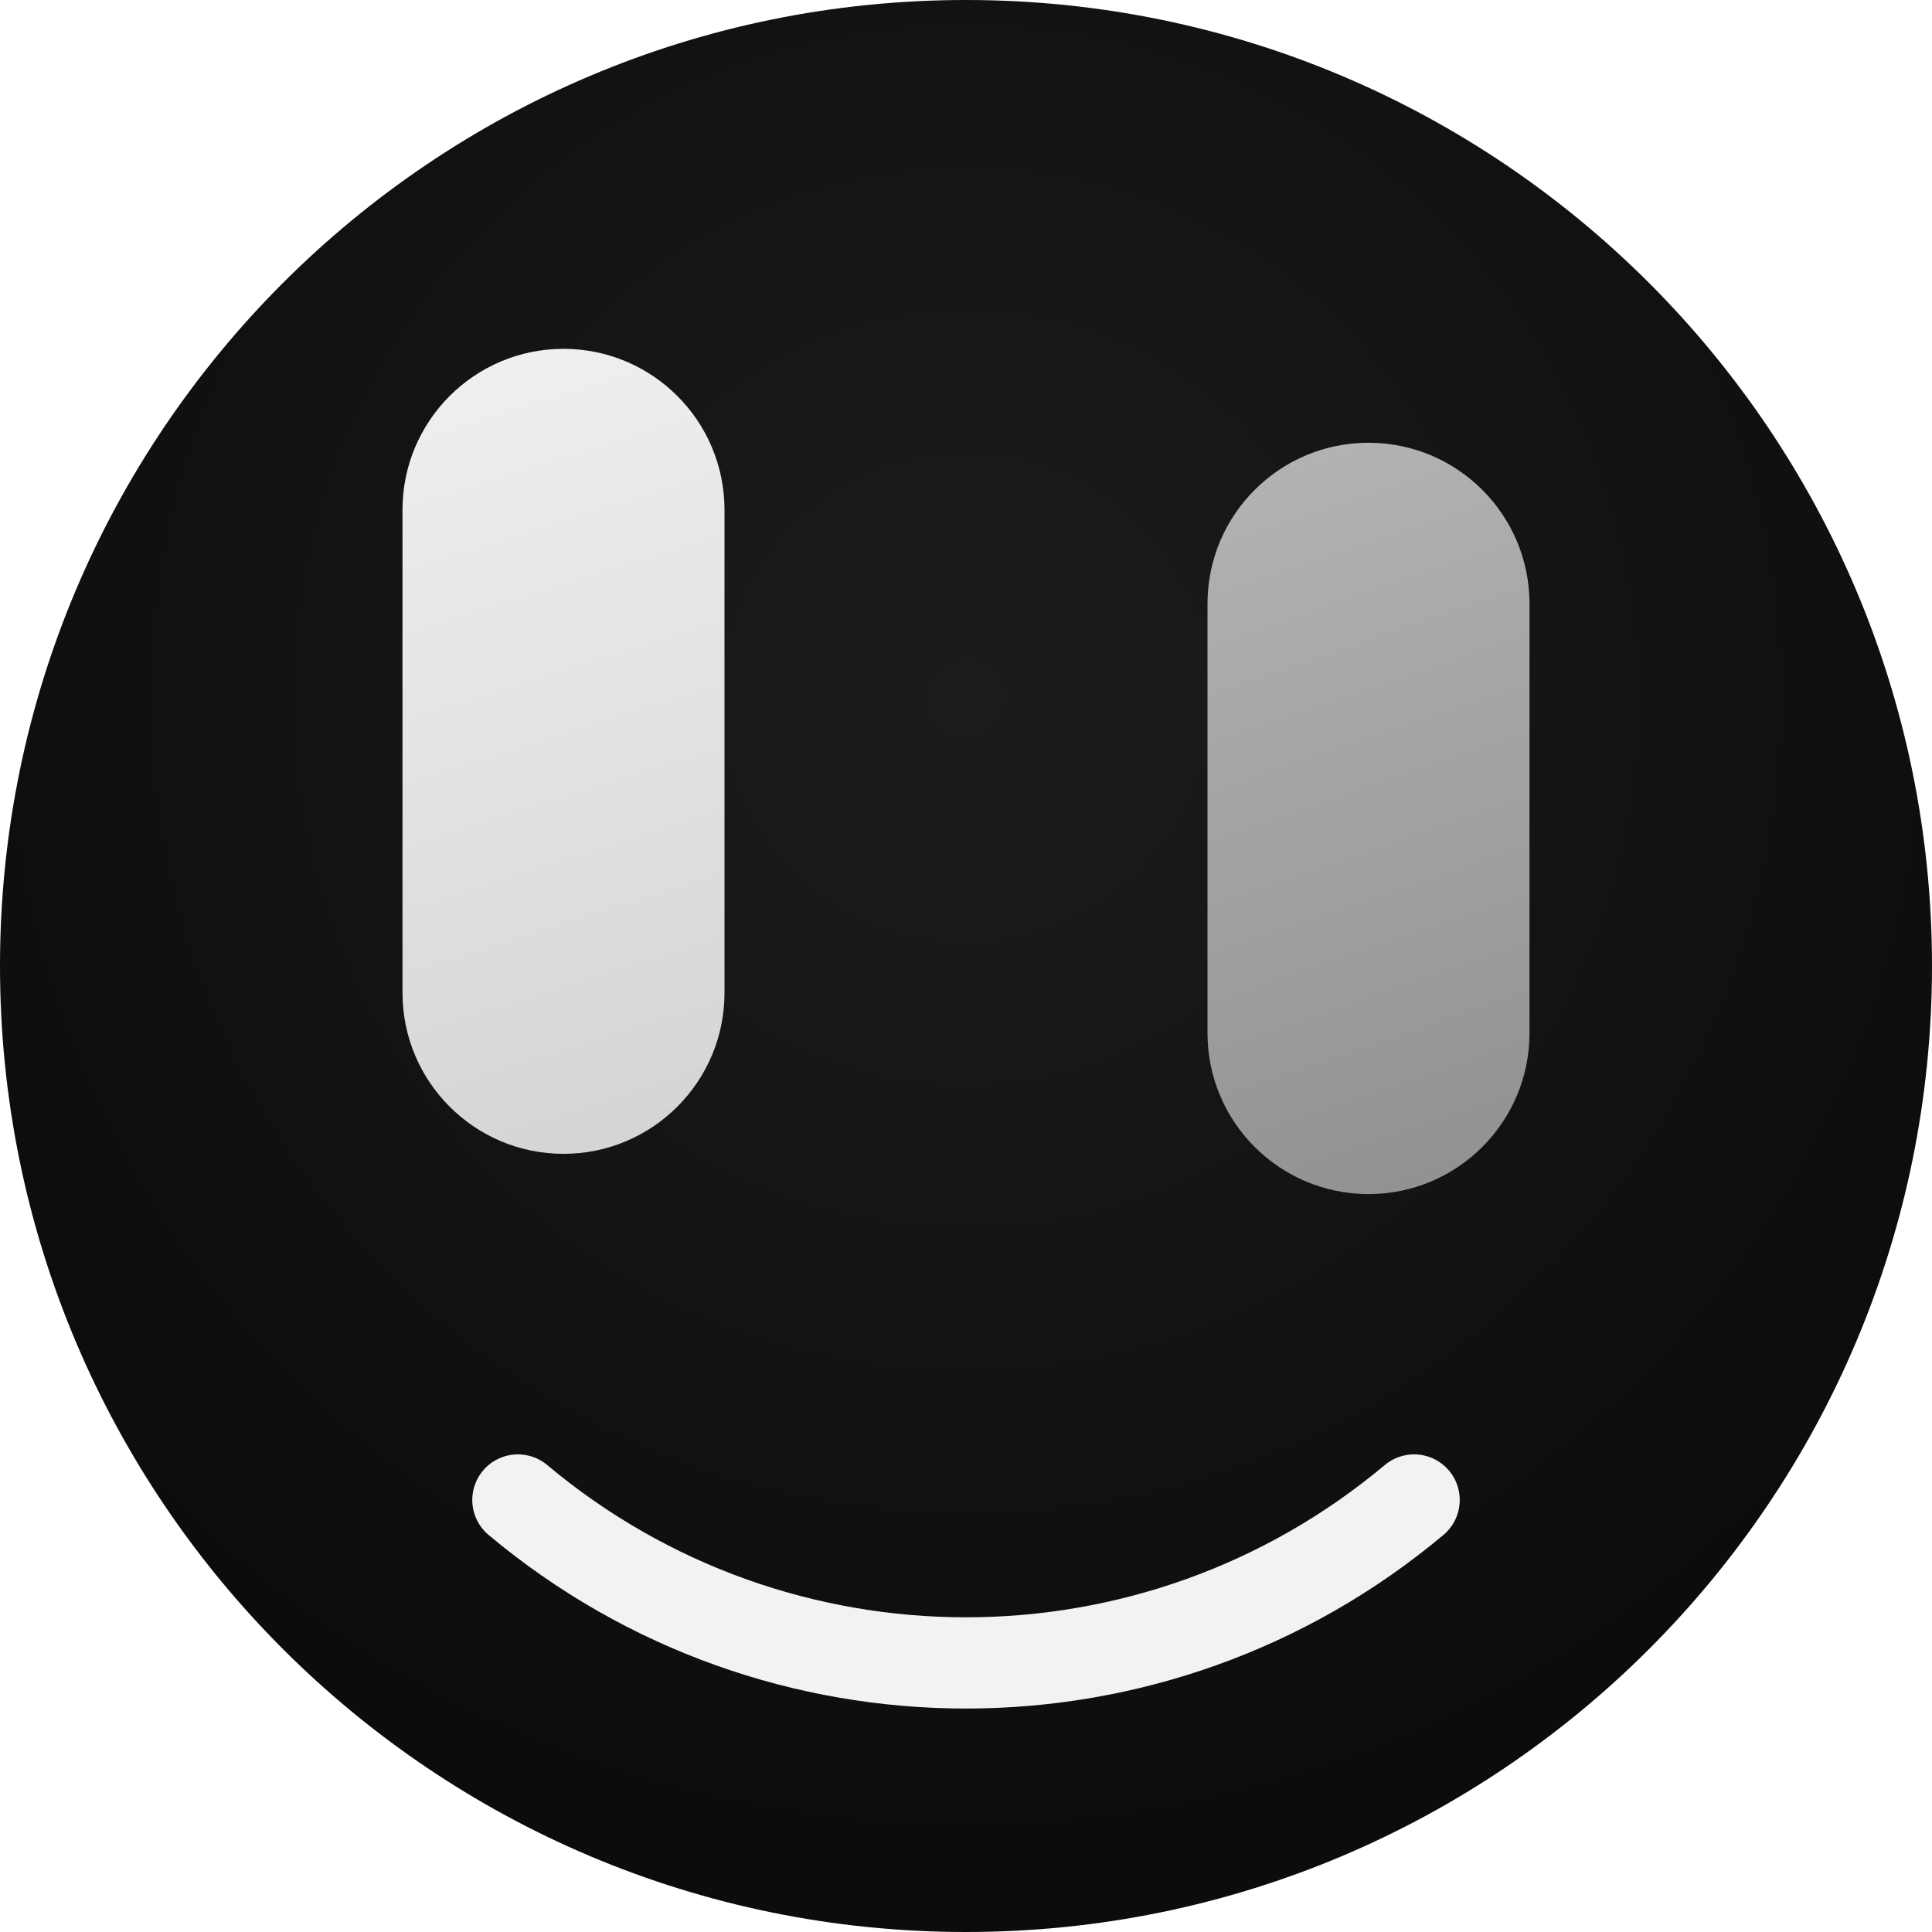
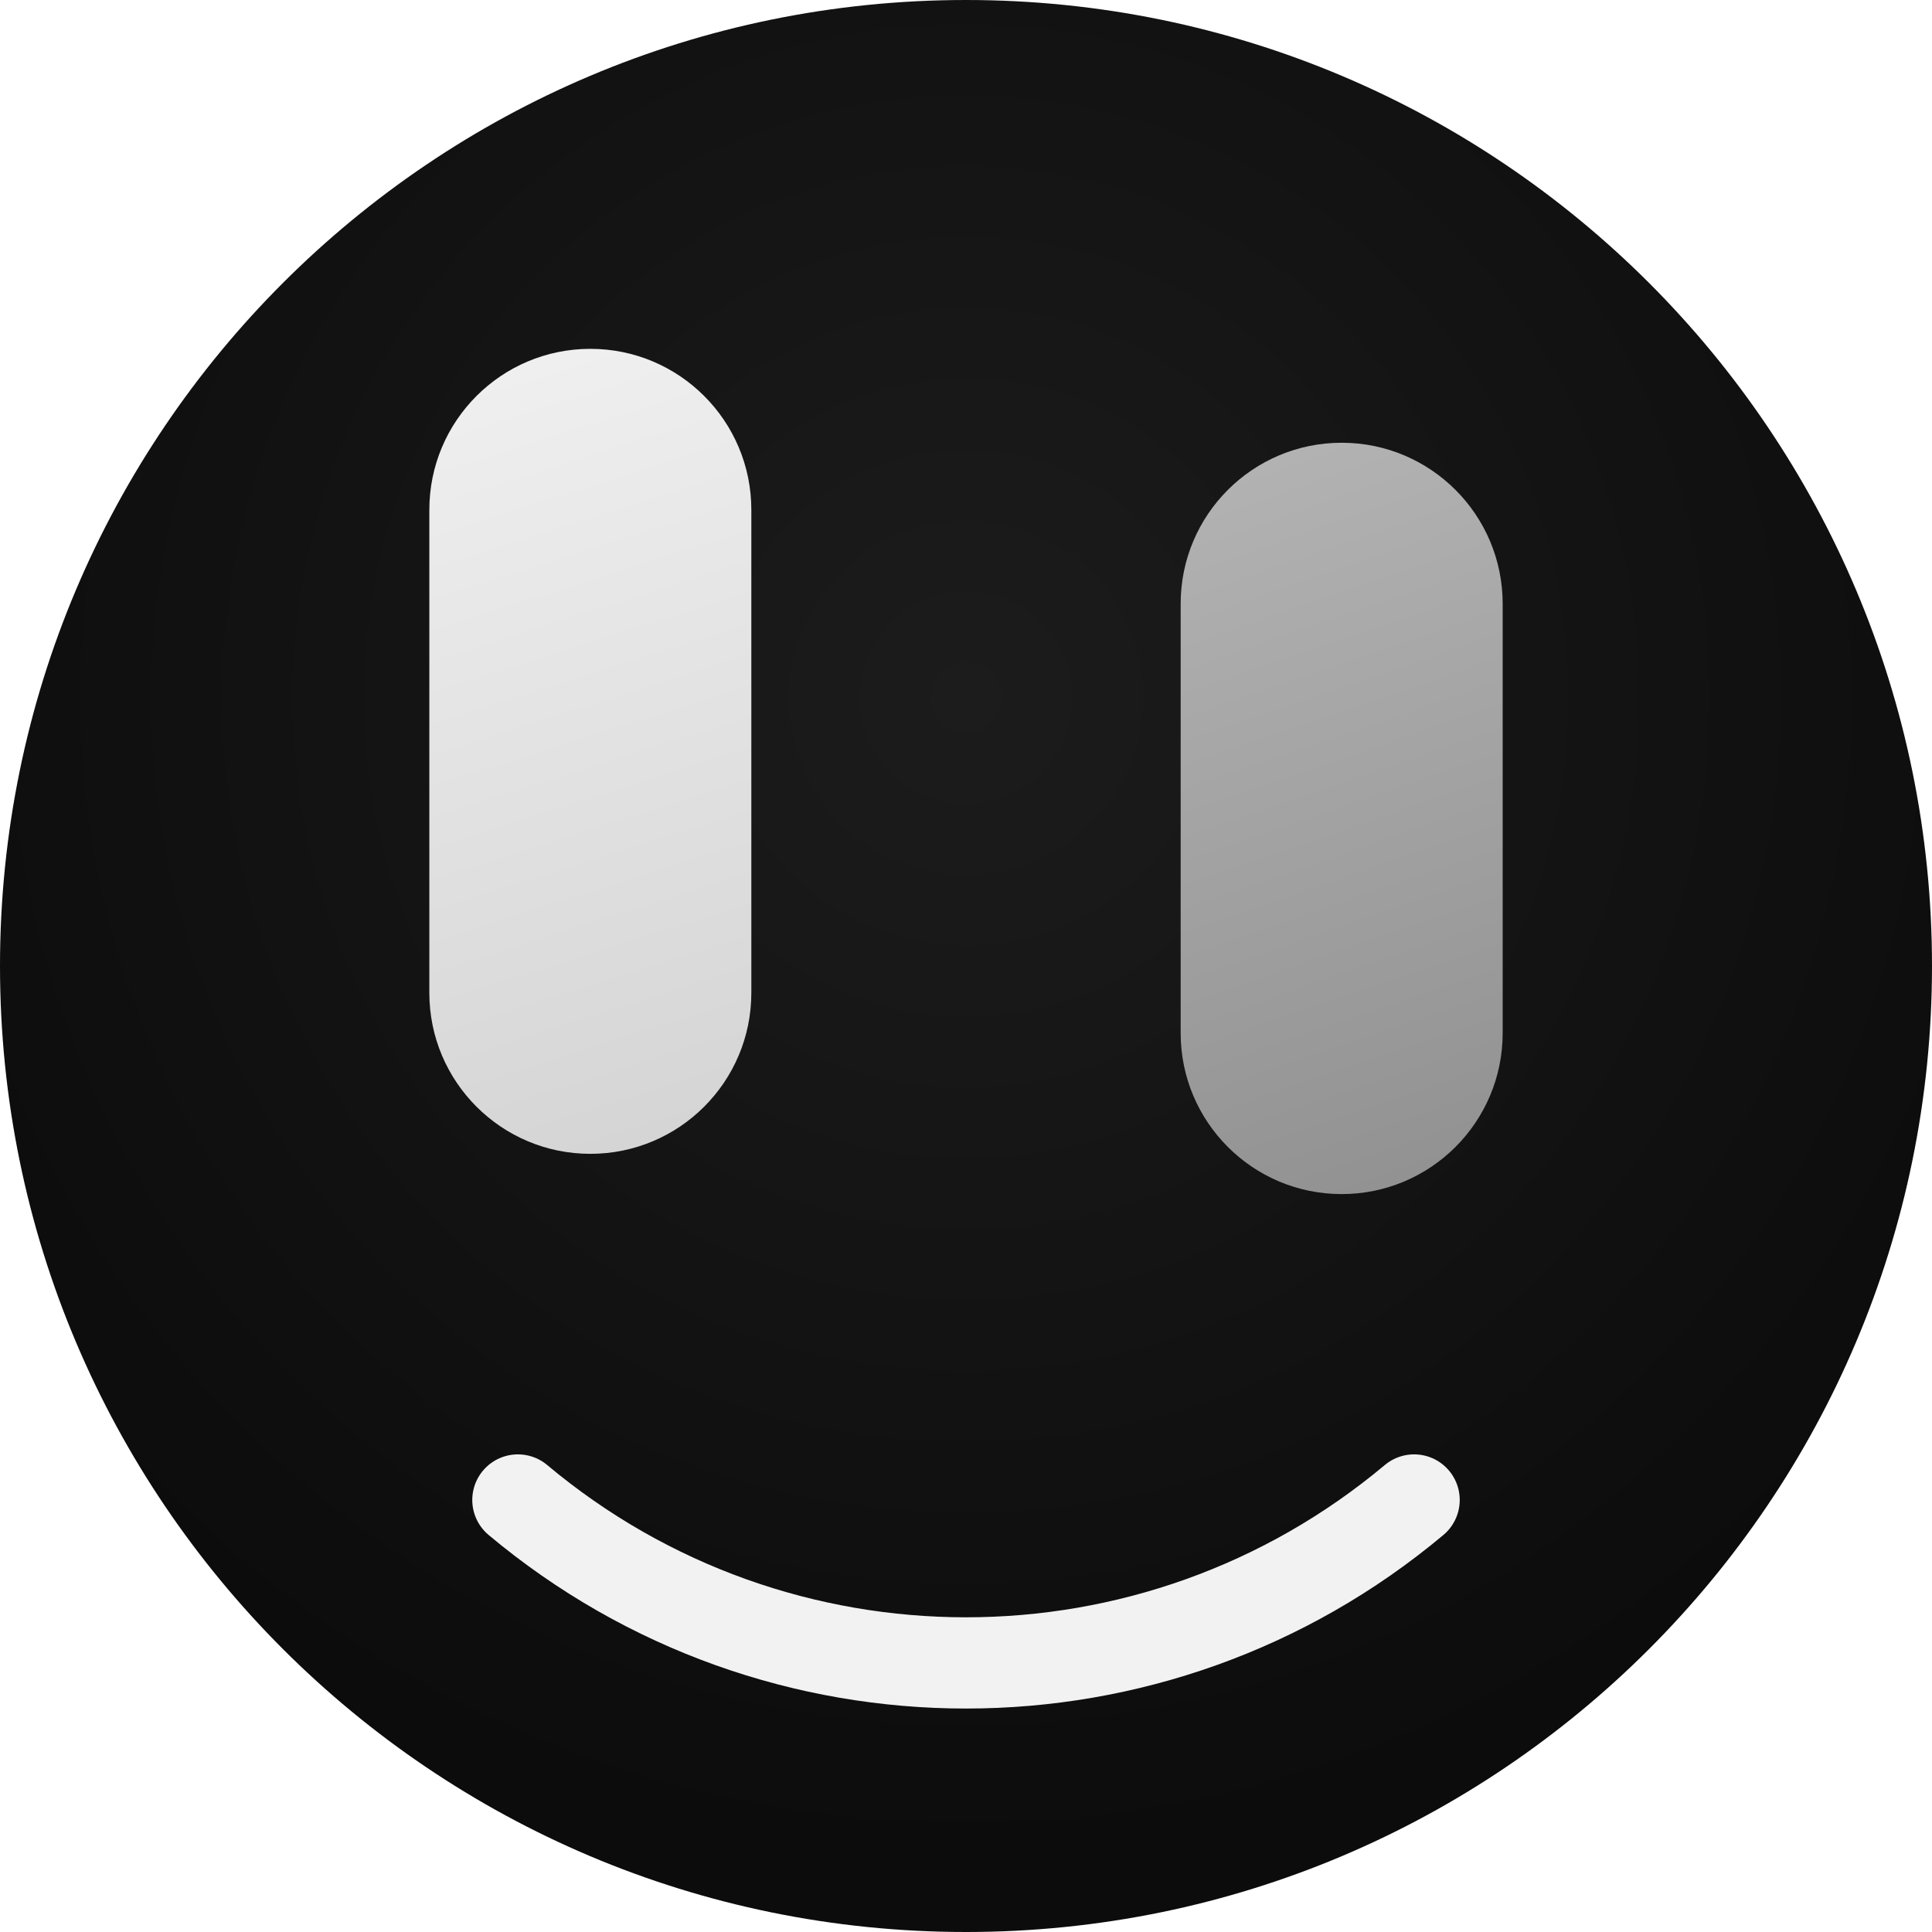
<svg xmlns="http://www.w3.org/2000/svg" width="1024" height="1024" viewBox="18 18 72 72" shape-rendering="geometricPrecision">
  <defs>
    <radialGradient id="ic_launcher_background-0" gradientUnits="userSpaceOnUse" cx="54" cy="44" r="72">
      <stop offset="0" stop-color="#1C1C1C" />
      <stop offset="0.55" stop-color="#0D0D0D" />
      <stop offset="1" stop-color="#060606" />
    </radialGradient>
-     <linearGradient id="ic_launcher_foreground-0" gradientUnits="userSpaceOnUse" x1="33" y1="27" x2="45" y2="65">
+     <linearGradient id="ic_launcher_foreground-0" gradientUnits="userSpaceOnUse" x1="34" y1="27" x2="46" y2="65">
      <stop offset="0" stop-color="#F4F4F4" />
      <stop offset="1" stop-color="#D0D0D0" />
    </linearGradient>
-     <linearGradient id="ic_launcher_foreground-1" gradientUnits="userSpaceOnUse" x1="63" y1="31" x2="75" y2="66">
+     <linearGradient id="ic_launcher_foreground-1" gradientUnits="userSpaceOnUse" x1="62" y1="31" x2="74" y2="66">
      <stop offset="0" stop-color="#B8B8B8" />
      <stop offset="1" stop-color="#8C8C8C" />
    </linearGradient>
    <clipPath id="adaptive-mask">
      <circle cx="54" cy="54" r="36" />
    </clipPath>
  </defs>
  <g clip-path="url(#adaptive-mask)">
    <path d="M0,0h108v108h-108z" fill="url(#ic_launcher_background-0)" />
-     <path d="M33,37 a6,6 0 0 1 12,0 v18 a6,6 0 0 1 -12,0 z" fill="url(#ic_launcher_foreground-0)" />
-     <path d="M63,40.5 a6,6 0 0 1 12,0 v16 a6,6 0 0 1 -12,0 z" fill="url(#ic_launcher_foreground-1)" />
+     <path d="M34,37 a6,6 0 0 1 12,0 v18 a6,6 0 0 1 -12,0 z" fill="url(#ic_launcher_foreground-0)" />
+     <path d="M62,40.5 a6,6 0 0 1 12,0 v16 a6,6 0 0 1 -12,0 z" fill="url(#ic_launcher_foreground-1)" />
    <path d="M37.3,73.9 A26,26 0 0,0 70.7,73.9" fill="none" stroke="#F2F2F2" stroke-width="3.4" stroke-linecap="round" />
  </g>
</svg>
